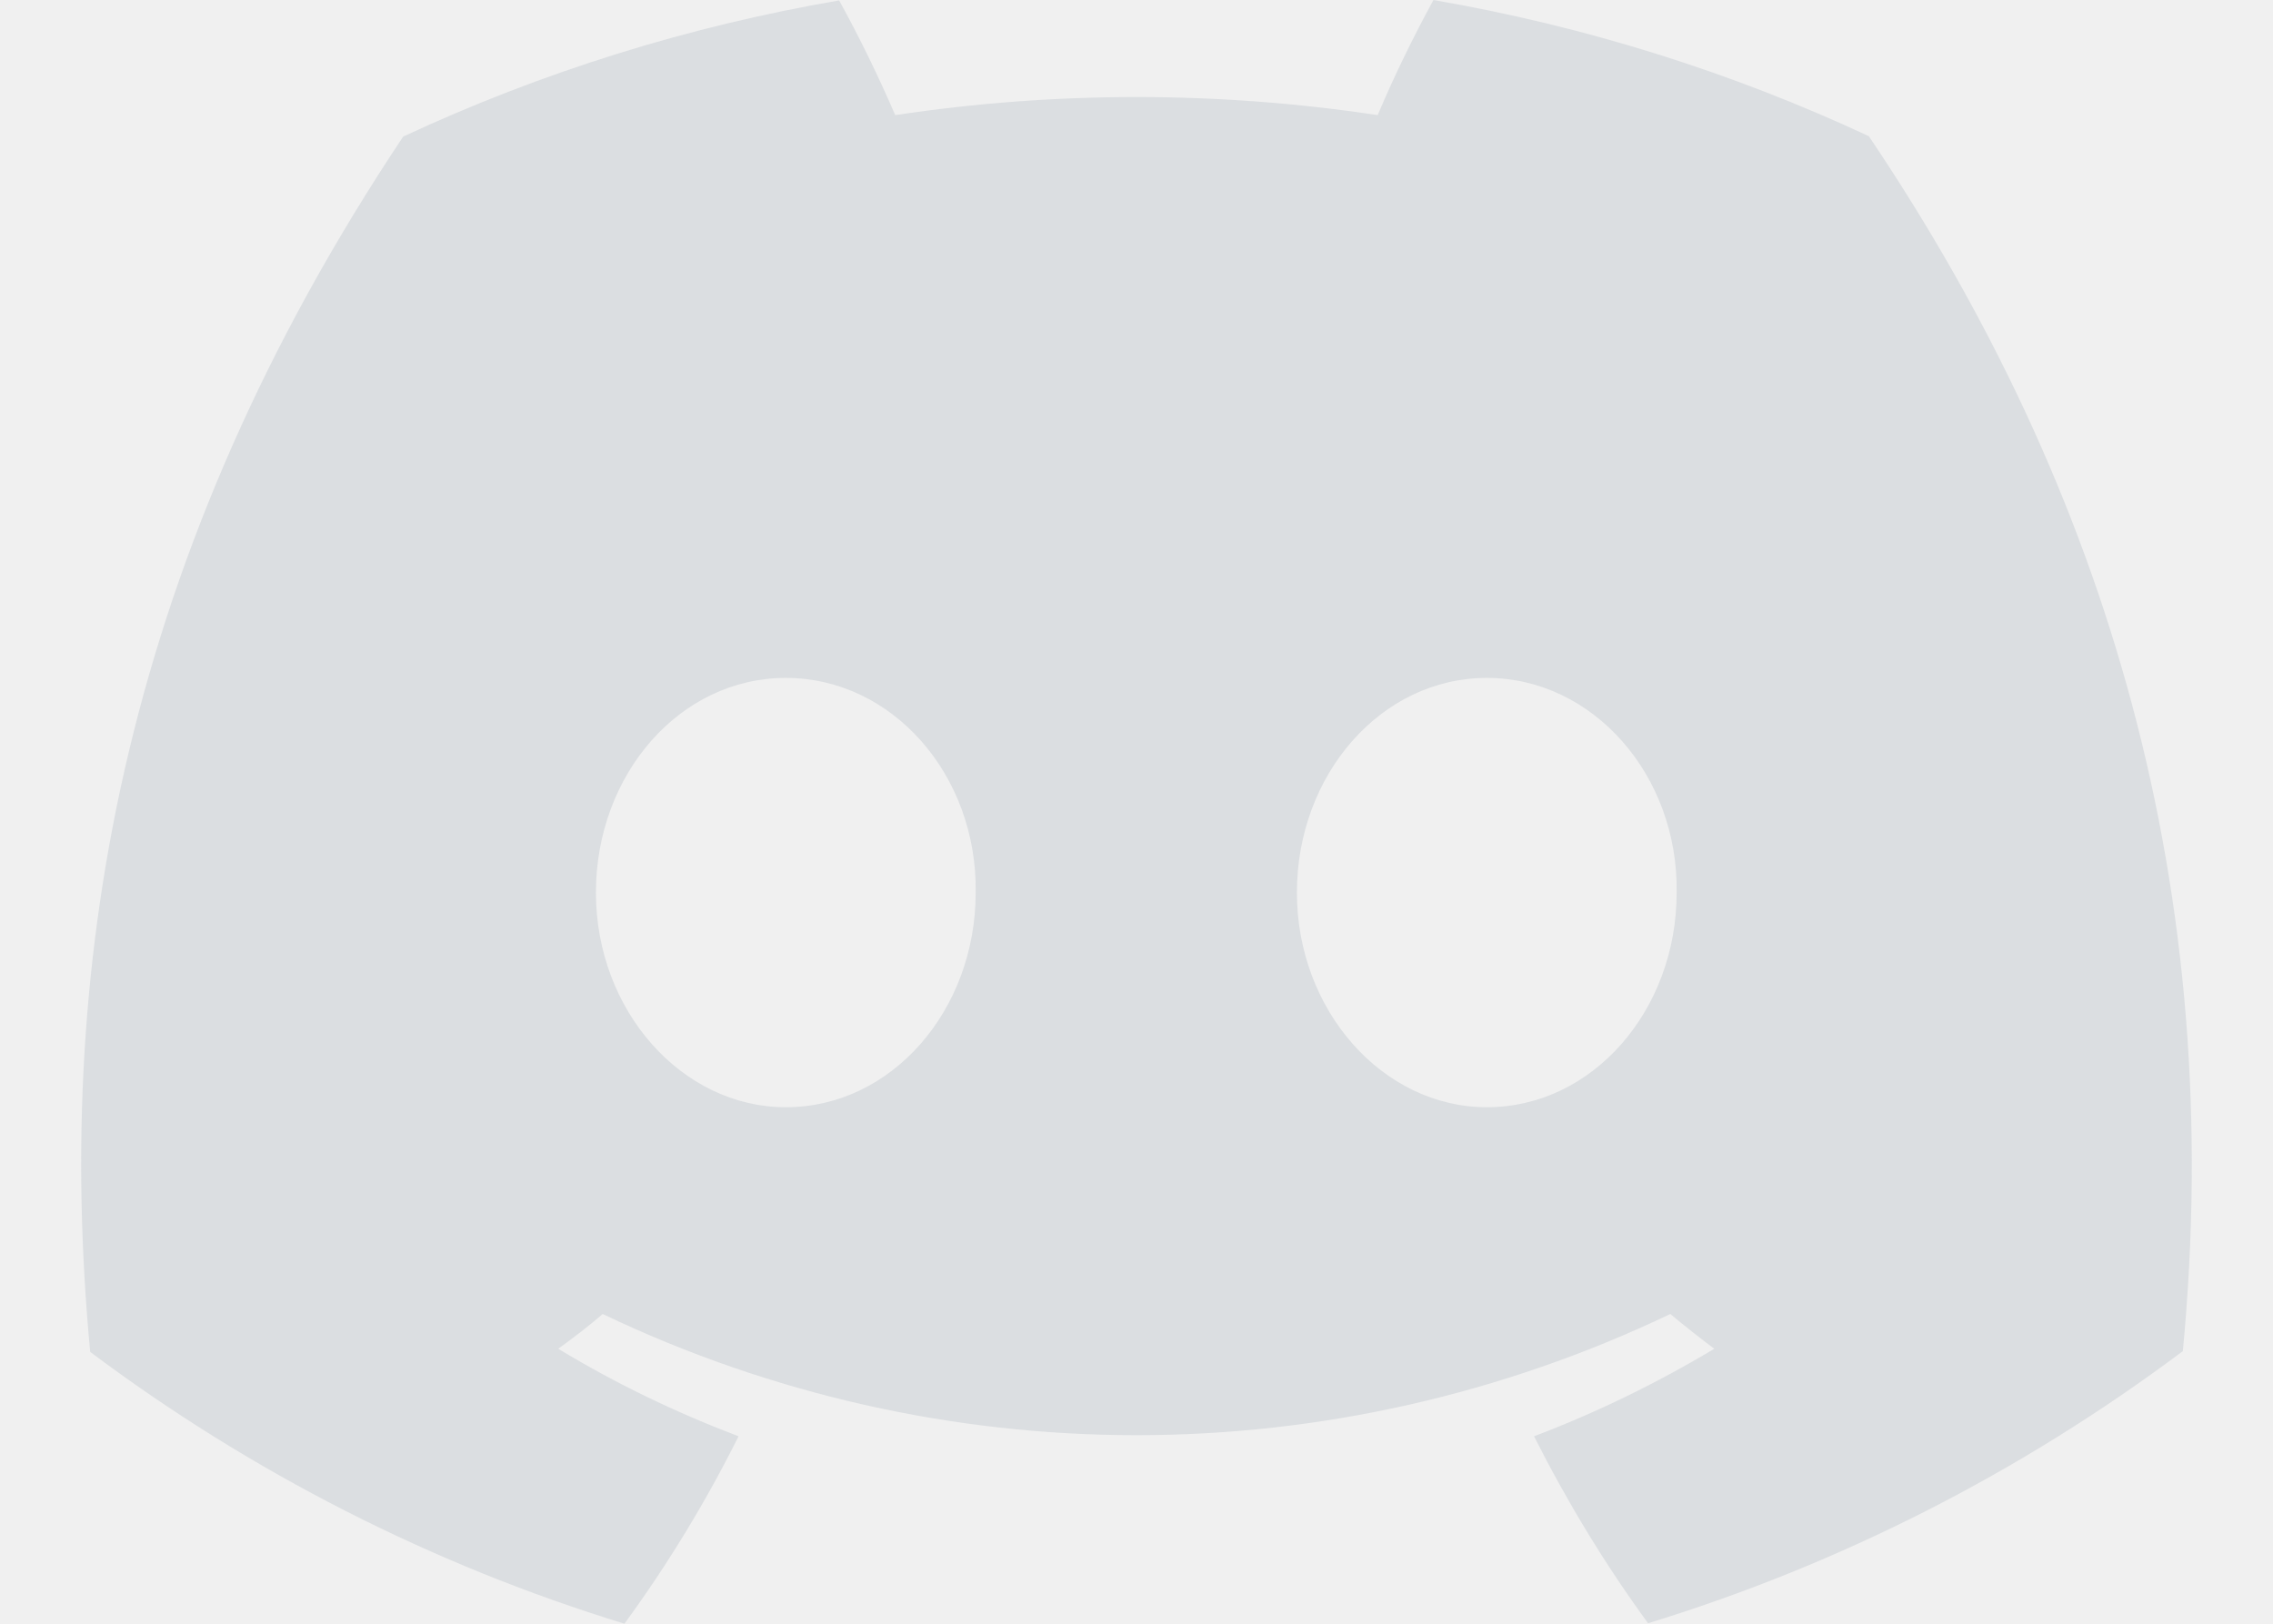
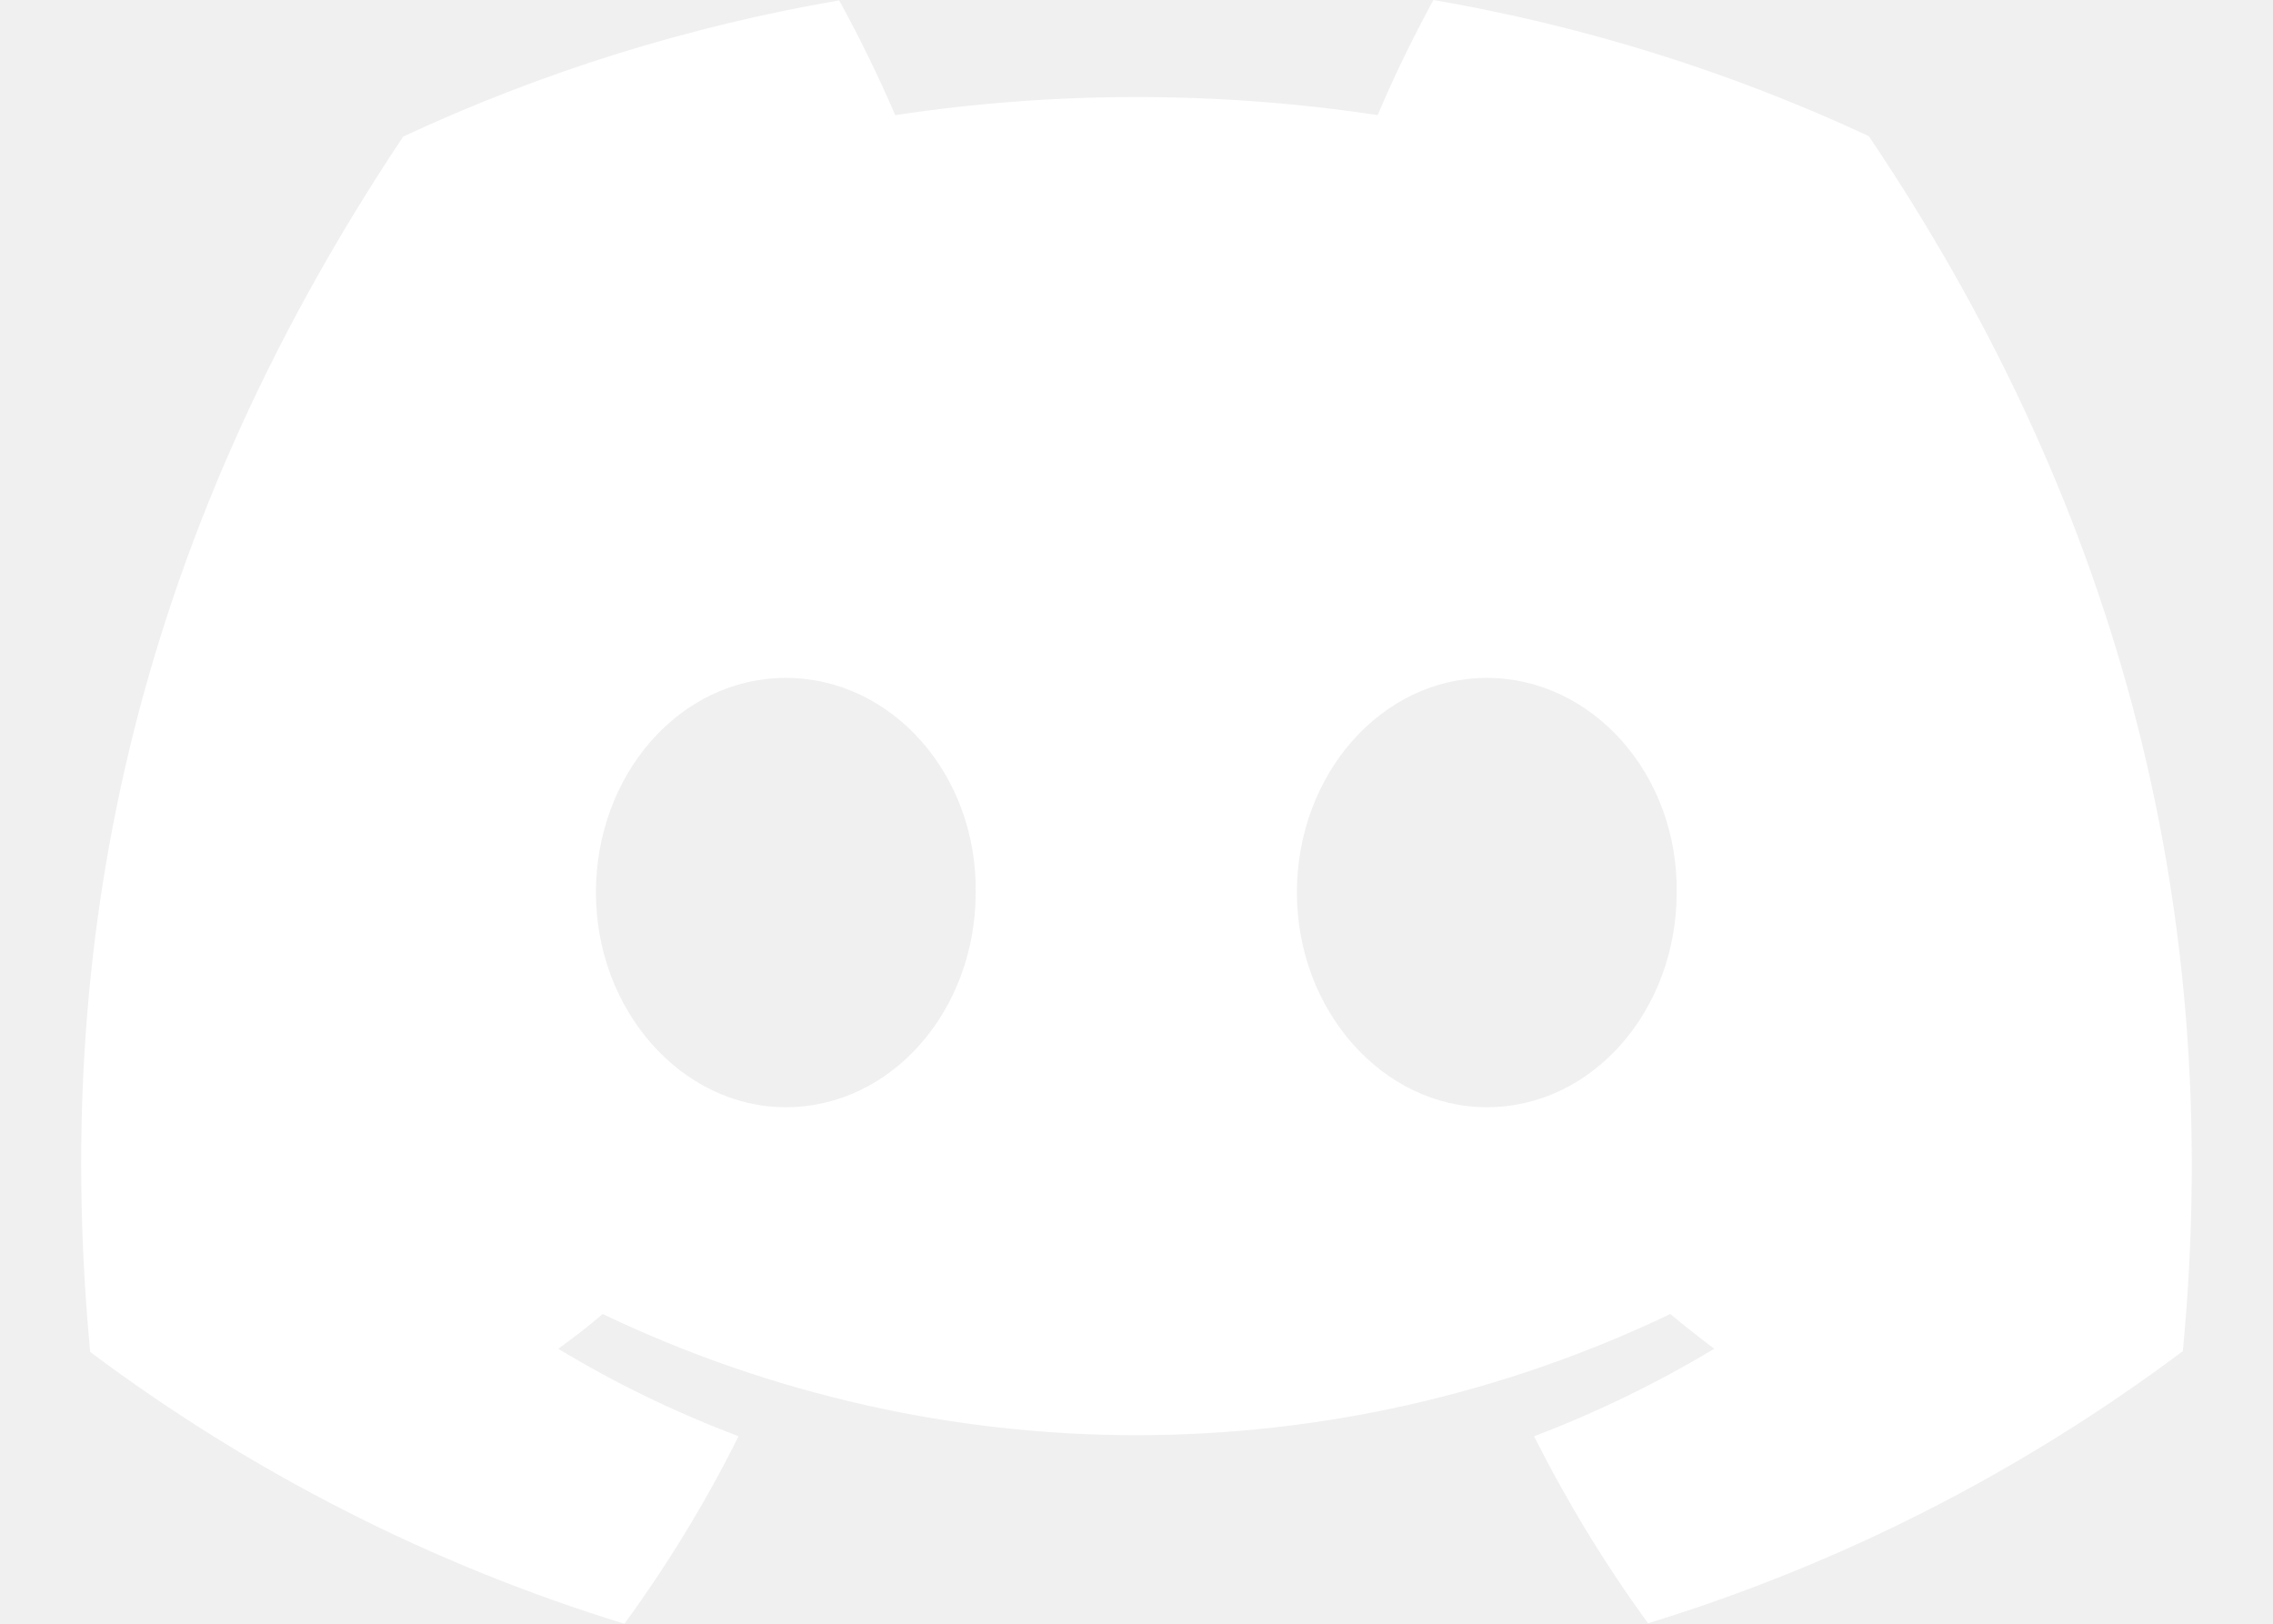
<svg xmlns="http://www.w3.org/2000/svg" class="homeIcon-r0w4ny" aria-hidden="true" role="img" width="28" height="20" viewBox="0 0 28 20">
-   <path fill="#DBDEE1" d="M23.021 1.677C21.311 0.88 19.508 0.319 17.658 0C17.406 0.462 17.175 0.935 16.971 1.418C15.003 1.121 12.997 1.121 11.028 1.418C10.819 0.935 10.589 0.462 10.337 0.005C8.481 0.324 6.678 0.885 4.967 1.682C1.567 6.779 0.65 11.754 1.111 16.652C3.101 18.142 5.326 19.274 7.692 20C8.223 19.274 8.695 18.499 9.098 17.691C8.33 17.4 7.585 17.042 6.877 16.613C7.065 16.476 7.247 16.339 7.424 16.185C11.591 18.175 16.408 18.175 20.576 16.185C20.753 16.333 20.935 16.476 21.117 16.613C20.41 17.037 19.664 17.4 18.897 17.691C19.305 18.499 19.772 19.269 20.302 19.994C22.668 19.269 24.893 18.136 26.883 16.647H26.889C27.43 10.973 25.966 6.047 23.021 1.677ZM9.68 13.638C8.398 13.638 7.341 12.445 7.341 10.994C7.341 9.543 8.372 8.35 9.68 8.35C10.989 8.35 12.04 9.543 12.019 10.994C12.019 12.445 10.983 13.638 9.68 13.638ZM18.316 13.638C17.033 13.638 15.976 12.445 15.976 10.994C15.976 9.543 17.012 8.35 18.316 8.35C19.618 8.35 20.675 9.543 20.654 10.994C20.654 12.445 19.618 13.638 18.316 13.638Z" />
+   <path fill="#FFFFFF" d="M23.021 1.677C21.311 0.88 19.508 0.319 17.658 0C17.406 0.462 17.175 0.935 16.971 1.418C15.003 1.121 12.997 1.121 11.028 1.418C10.819 0.935 10.589 0.462 10.337 0.005C8.481 0.324 6.678 0.885 4.967 1.682C1.567 6.779 0.65 11.754 1.111 16.652C3.101 18.142 5.326 19.274 7.692 20C8.223 19.274 8.695 18.499 9.098 17.691C8.33 17.4 7.585 17.042 6.877 16.613C7.065 16.476 7.247 16.339 7.424 16.185C11.591 18.175 16.408 18.175 20.576 16.185C20.753 16.333 20.935 16.476 21.117 16.613C20.41 17.037 19.664 17.4 18.897 17.691C19.305 18.499 19.772 19.269 20.302 19.994C22.668 19.269 24.893 18.136 26.883 16.647H26.889C27.43 10.973 25.966 6.047 23.021 1.677ZM9.68 13.638C8.398 13.638 7.341 12.445 7.341 10.994C7.341 9.543 8.372 8.35 9.68 8.35C10.989 8.35 12.04 9.543 12.019 10.994C12.019 12.445 10.983 13.638 9.68 13.638ZM18.316 13.638C17.033 13.638 15.976 12.445 15.976 10.994C15.976 9.543 17.012 8.35 18.316 8.35C19.618 8.35 20.675 9.543 20.654 10.994C20.654 12.445 19.618 13.638 18.316 13.638Z" />
</svg>
